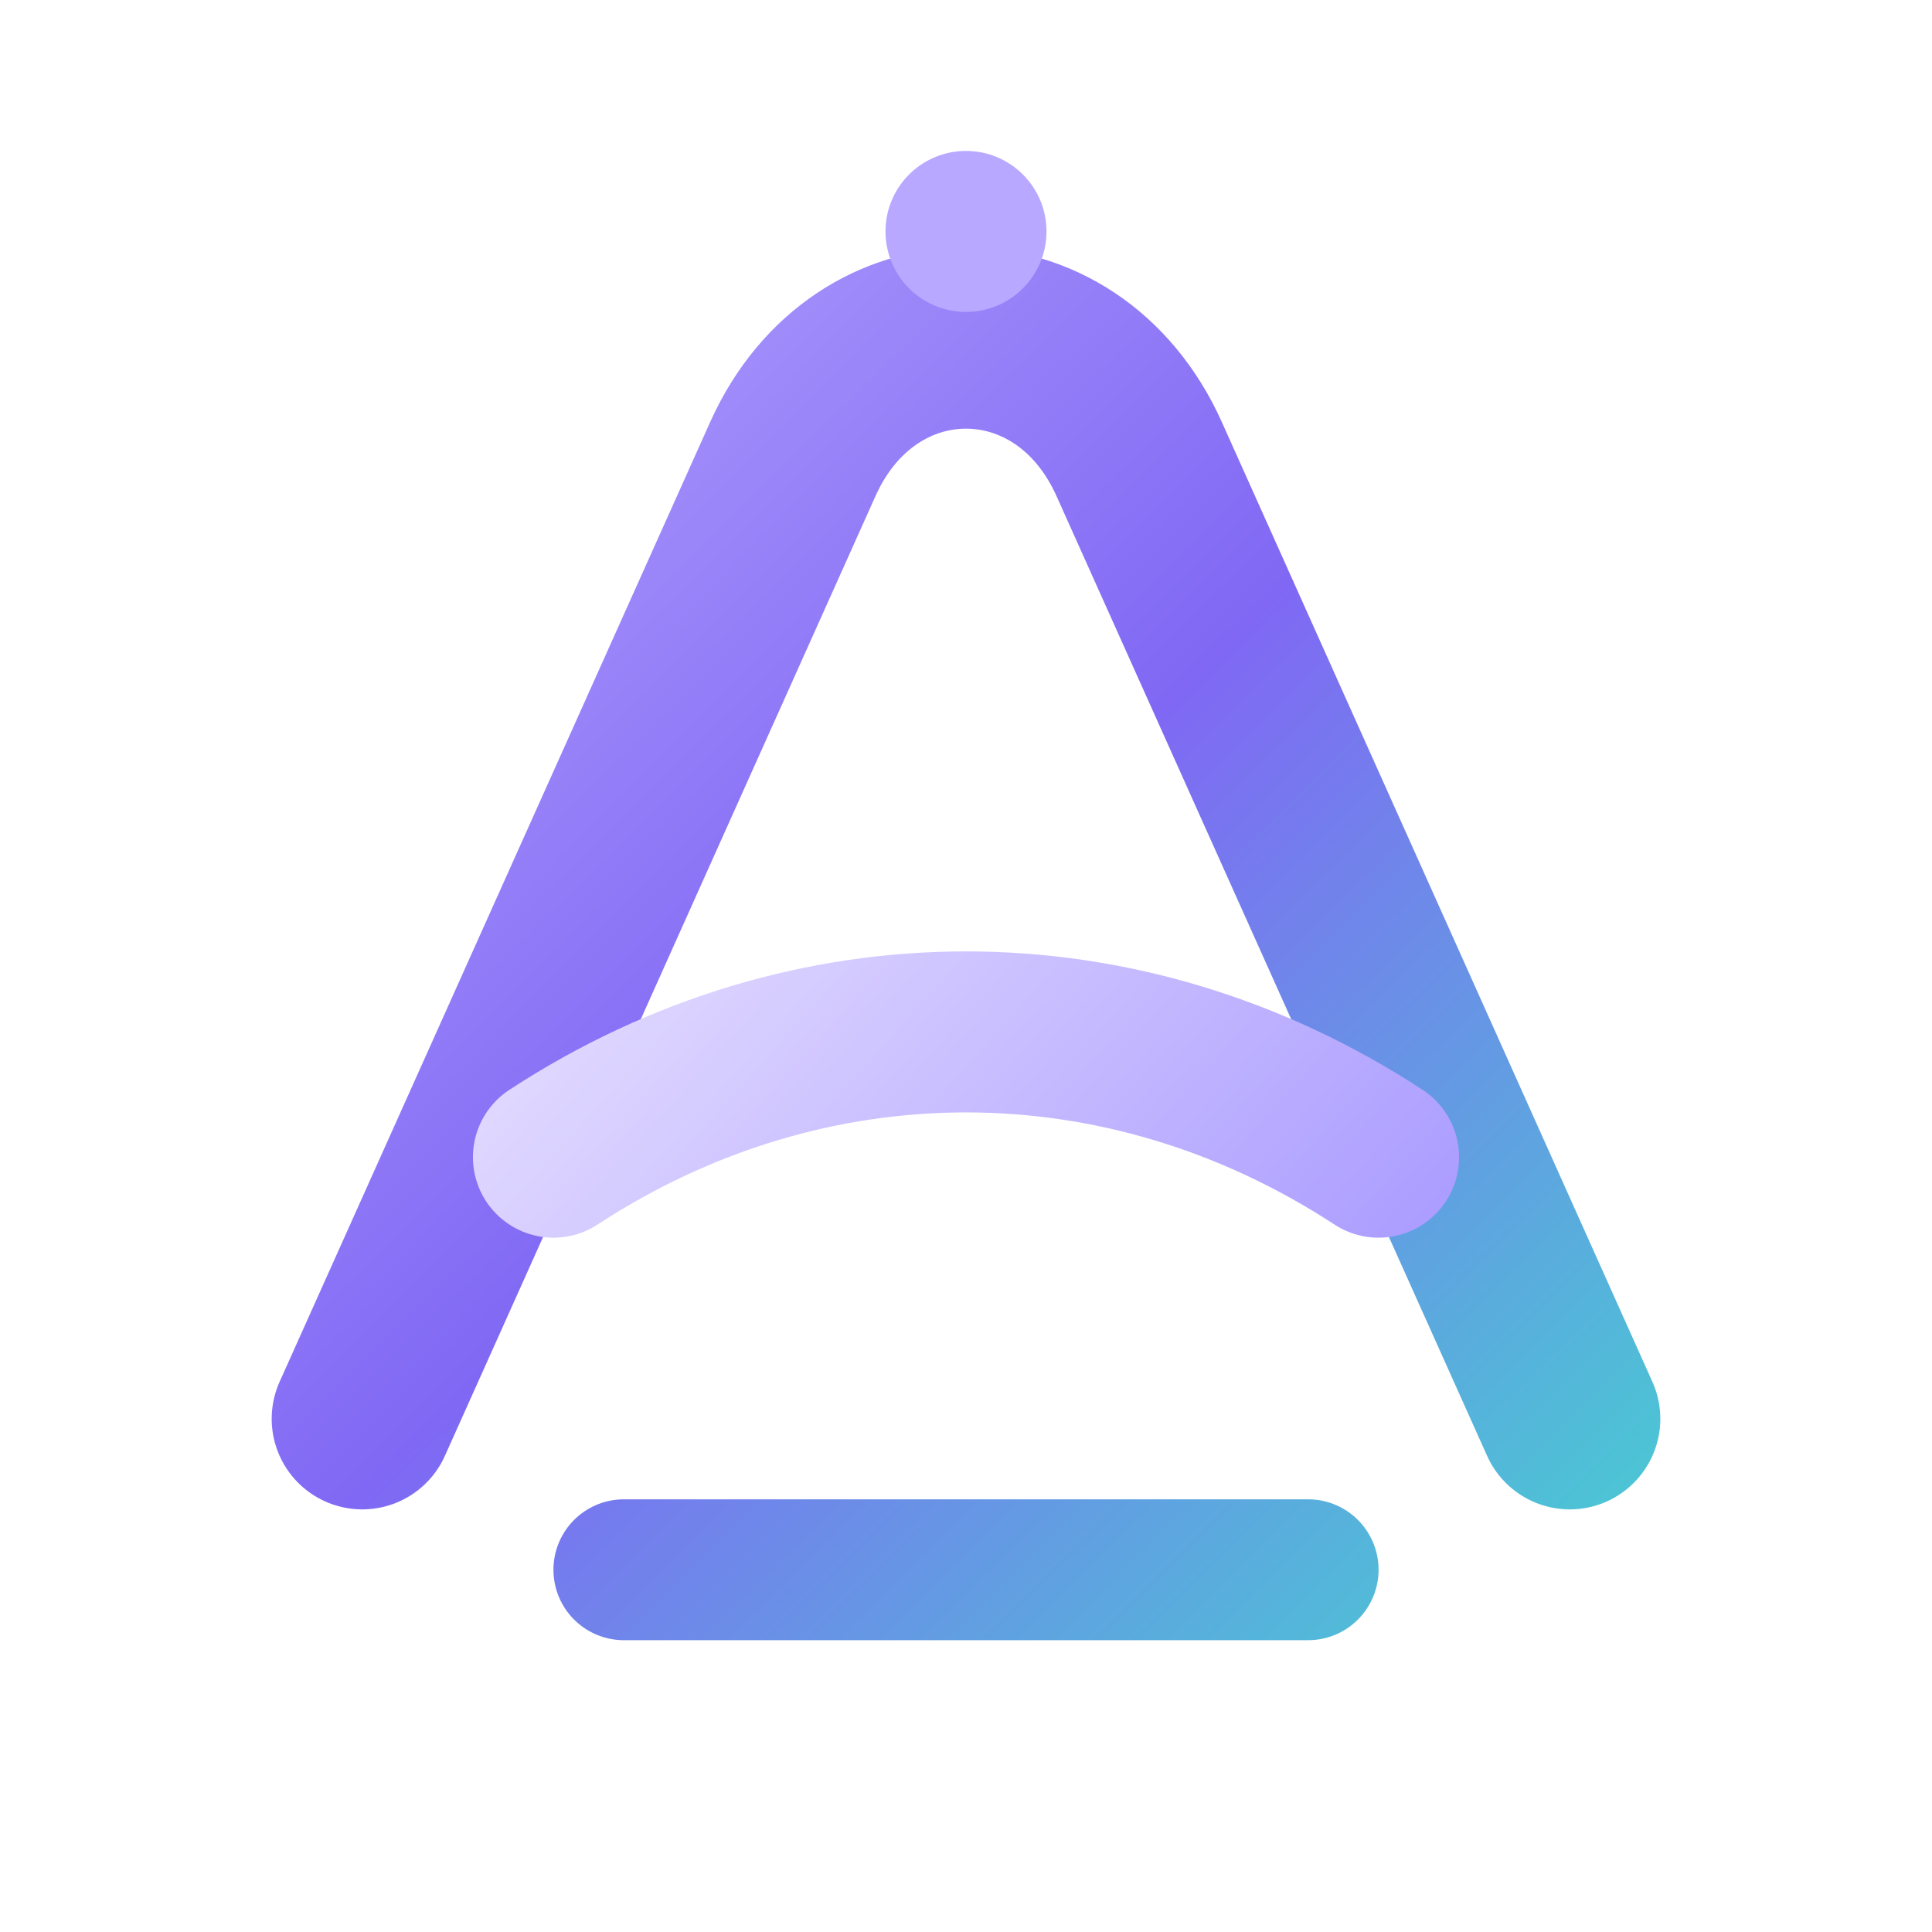
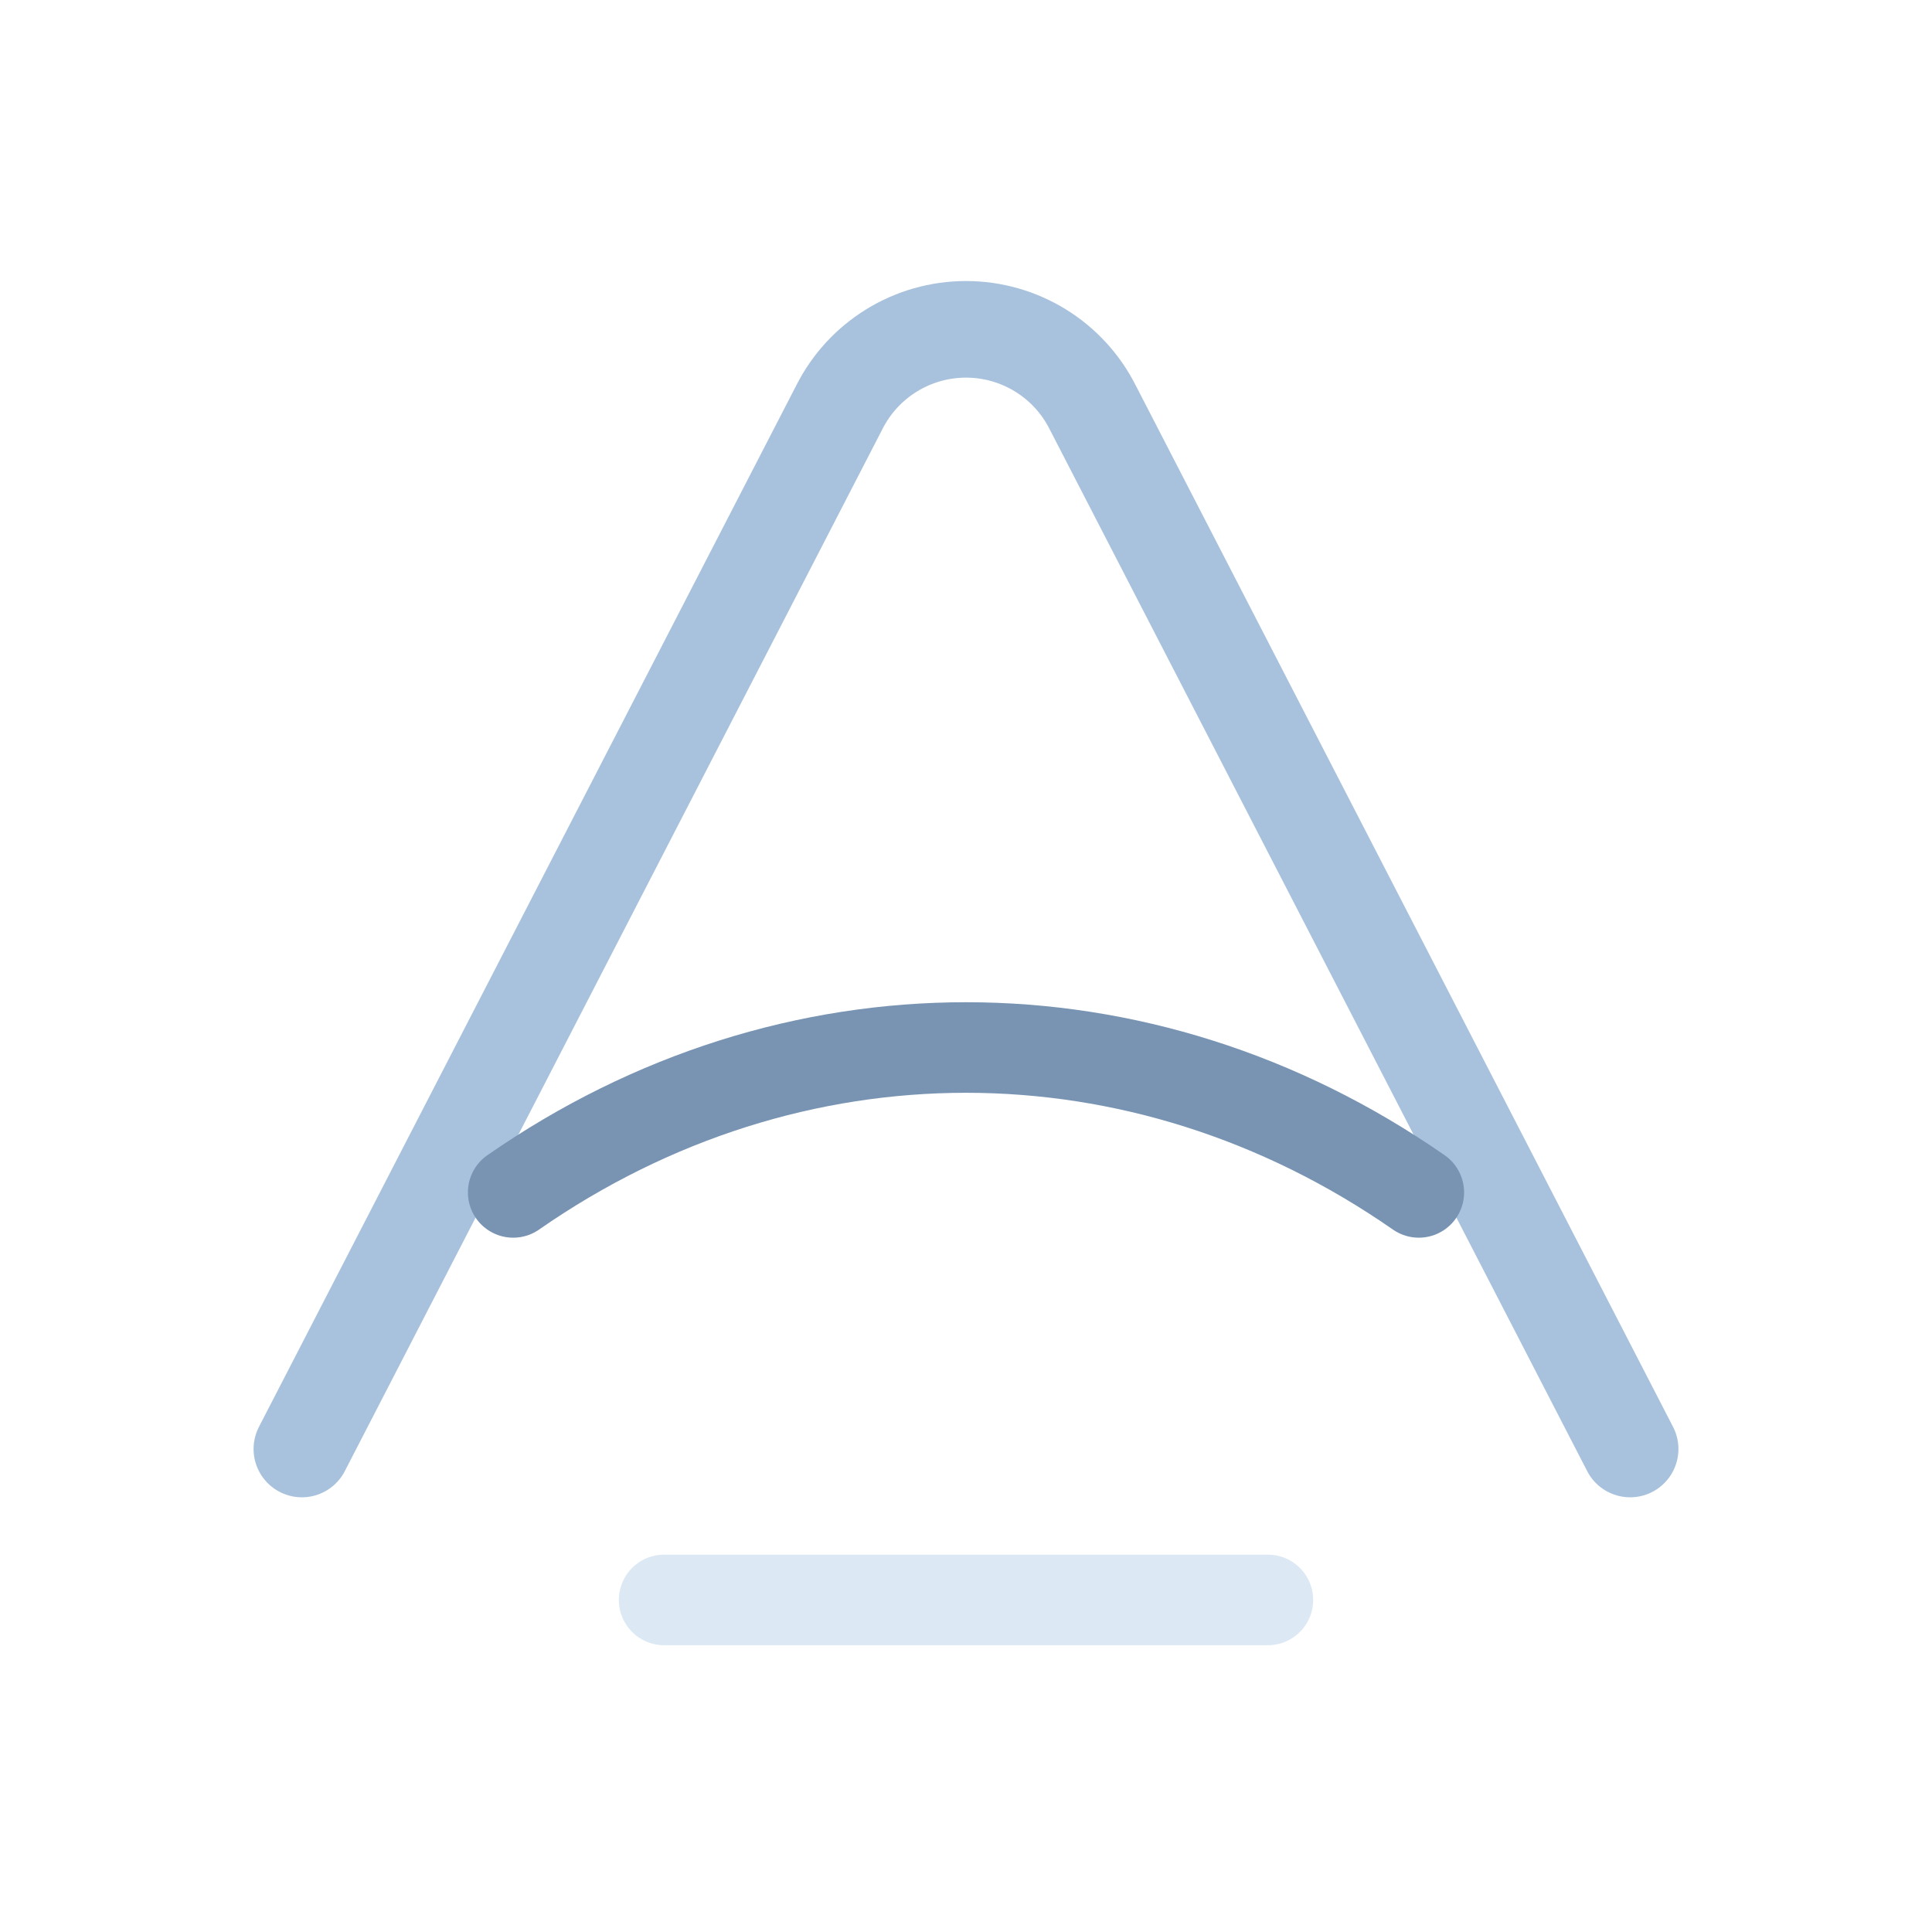
- <svg xmlns="http://www.w3.org/2000/svg" viewBox="0 0 96 96" fill="none">
-   <defs>
-     <linearGradient id="g" x1="12" y1="12" x2="83" y2="84" gradientUnits="userSpaceOnUse">
-       <stop stop-color="#B9A8FF" />
-       <stop offset=".48" stop-color="#8068F4" />
-       <stop offset="1" stop-color="#42D6CF" />
-     </linearGradient>
-     <linearGradient id="h" x1="27" y1="30" x2="68" y2="67" gradientUnits="userSpaceOnUse">
-       <stop stop-color="#F3EEFF" />
-       <stop offset="1" stop-color="#A99AFF" />
-     </linearGradient>
-   </defs>
-   <path d="M18 70.5 39.4 22.8c3.6-8 13.6-8 17.2 0L78 70.5" stroke="url(#g)" stroke-width="9" stroke-linecap="round" stroke-linejoin="round" />
-   <path d="M27.5 57.5c12.7-8.3 28.3-8.3 41 0" stroke="url(#h)" stroke-width="8" stroke-linecap="round" />
-   <path d="M31 78h34" stroke="url(#g)" stroke-width="7" stroke-linecap="round" />
-   <circle cx="48" cy="11.5" r="4" fill="#B9A8FF" />
+ <svg xmlns="http://www.w3.org/2000/svg" viewBox="0 0 64 64" fill="none">
+   <path d="M10 48 27.8 13.5a4.7 4.7 0 0 1 8.4 0L54 48" stroke="#A8C2DD" stroke-width="3.2" stroke-linecap="round" />
+   <path d="M17 39.5c9.2-6.4 20.8-6.4 30 0" stroke="#7894B2" stroke-width="3" stroke-linecap="round" />
+   <path d="M22 53h20" stroke="#DCE8F4" stroke-width="3" stroke-linecap="round" />
</svg>
